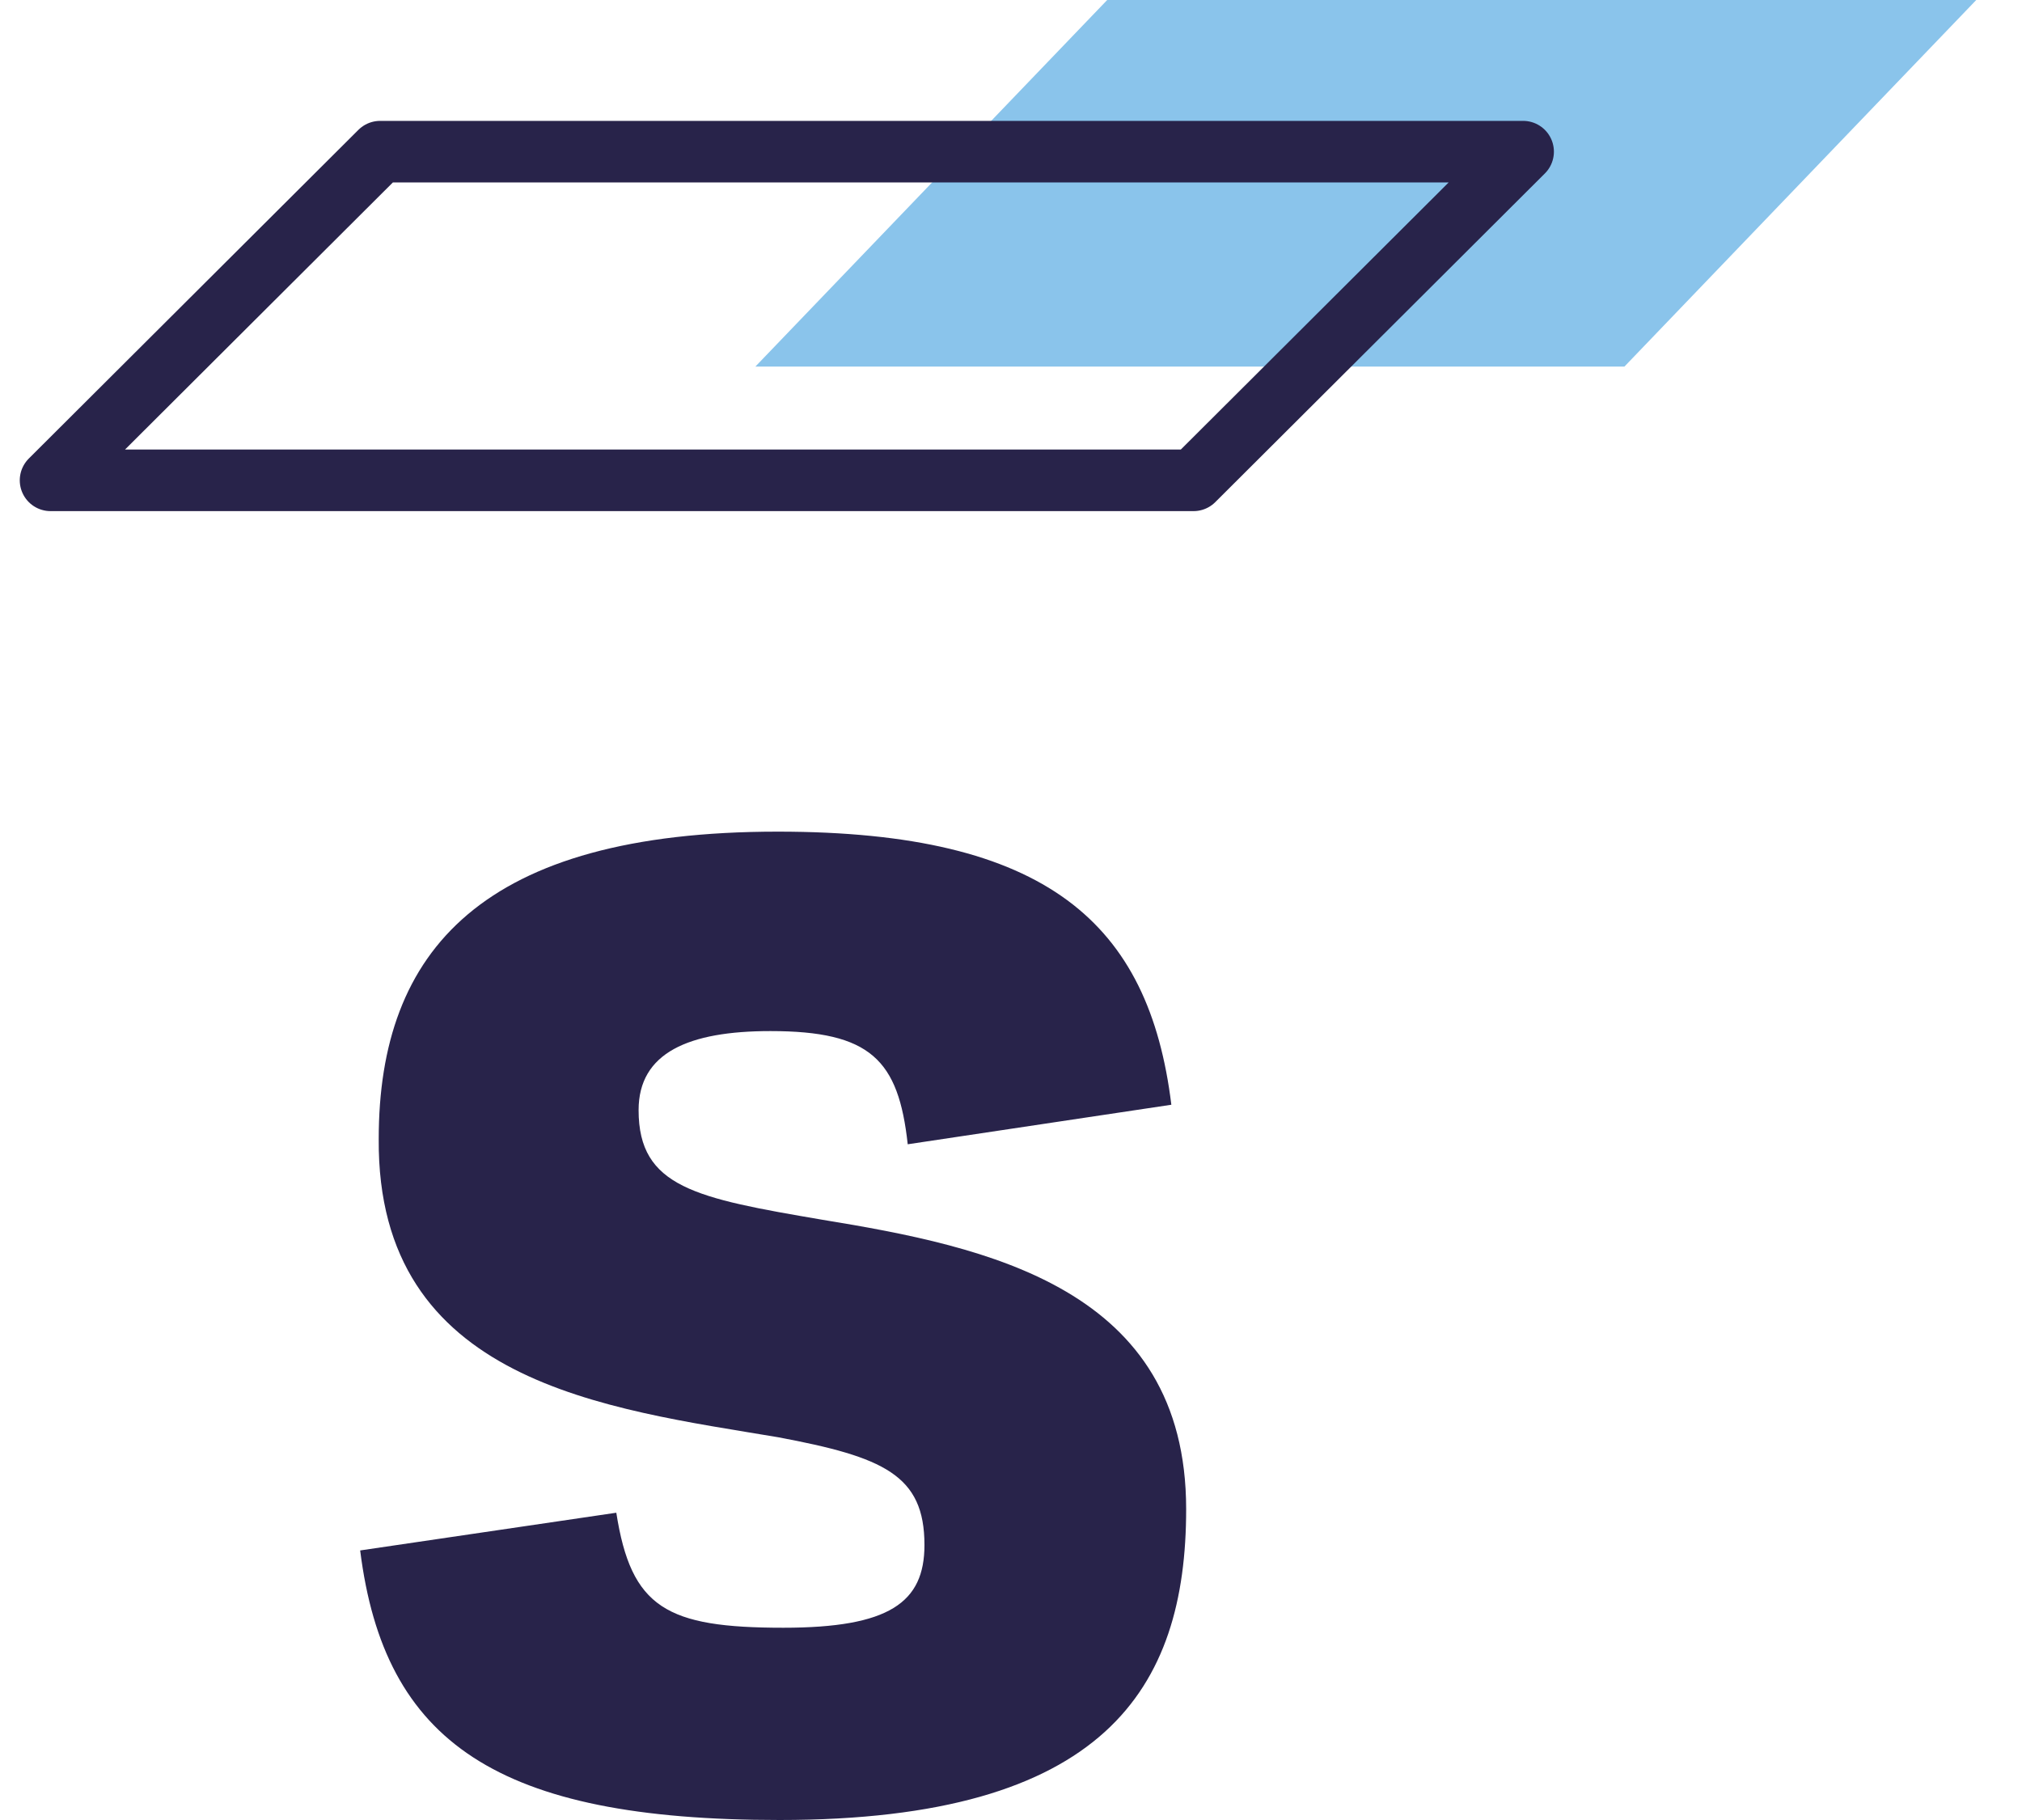
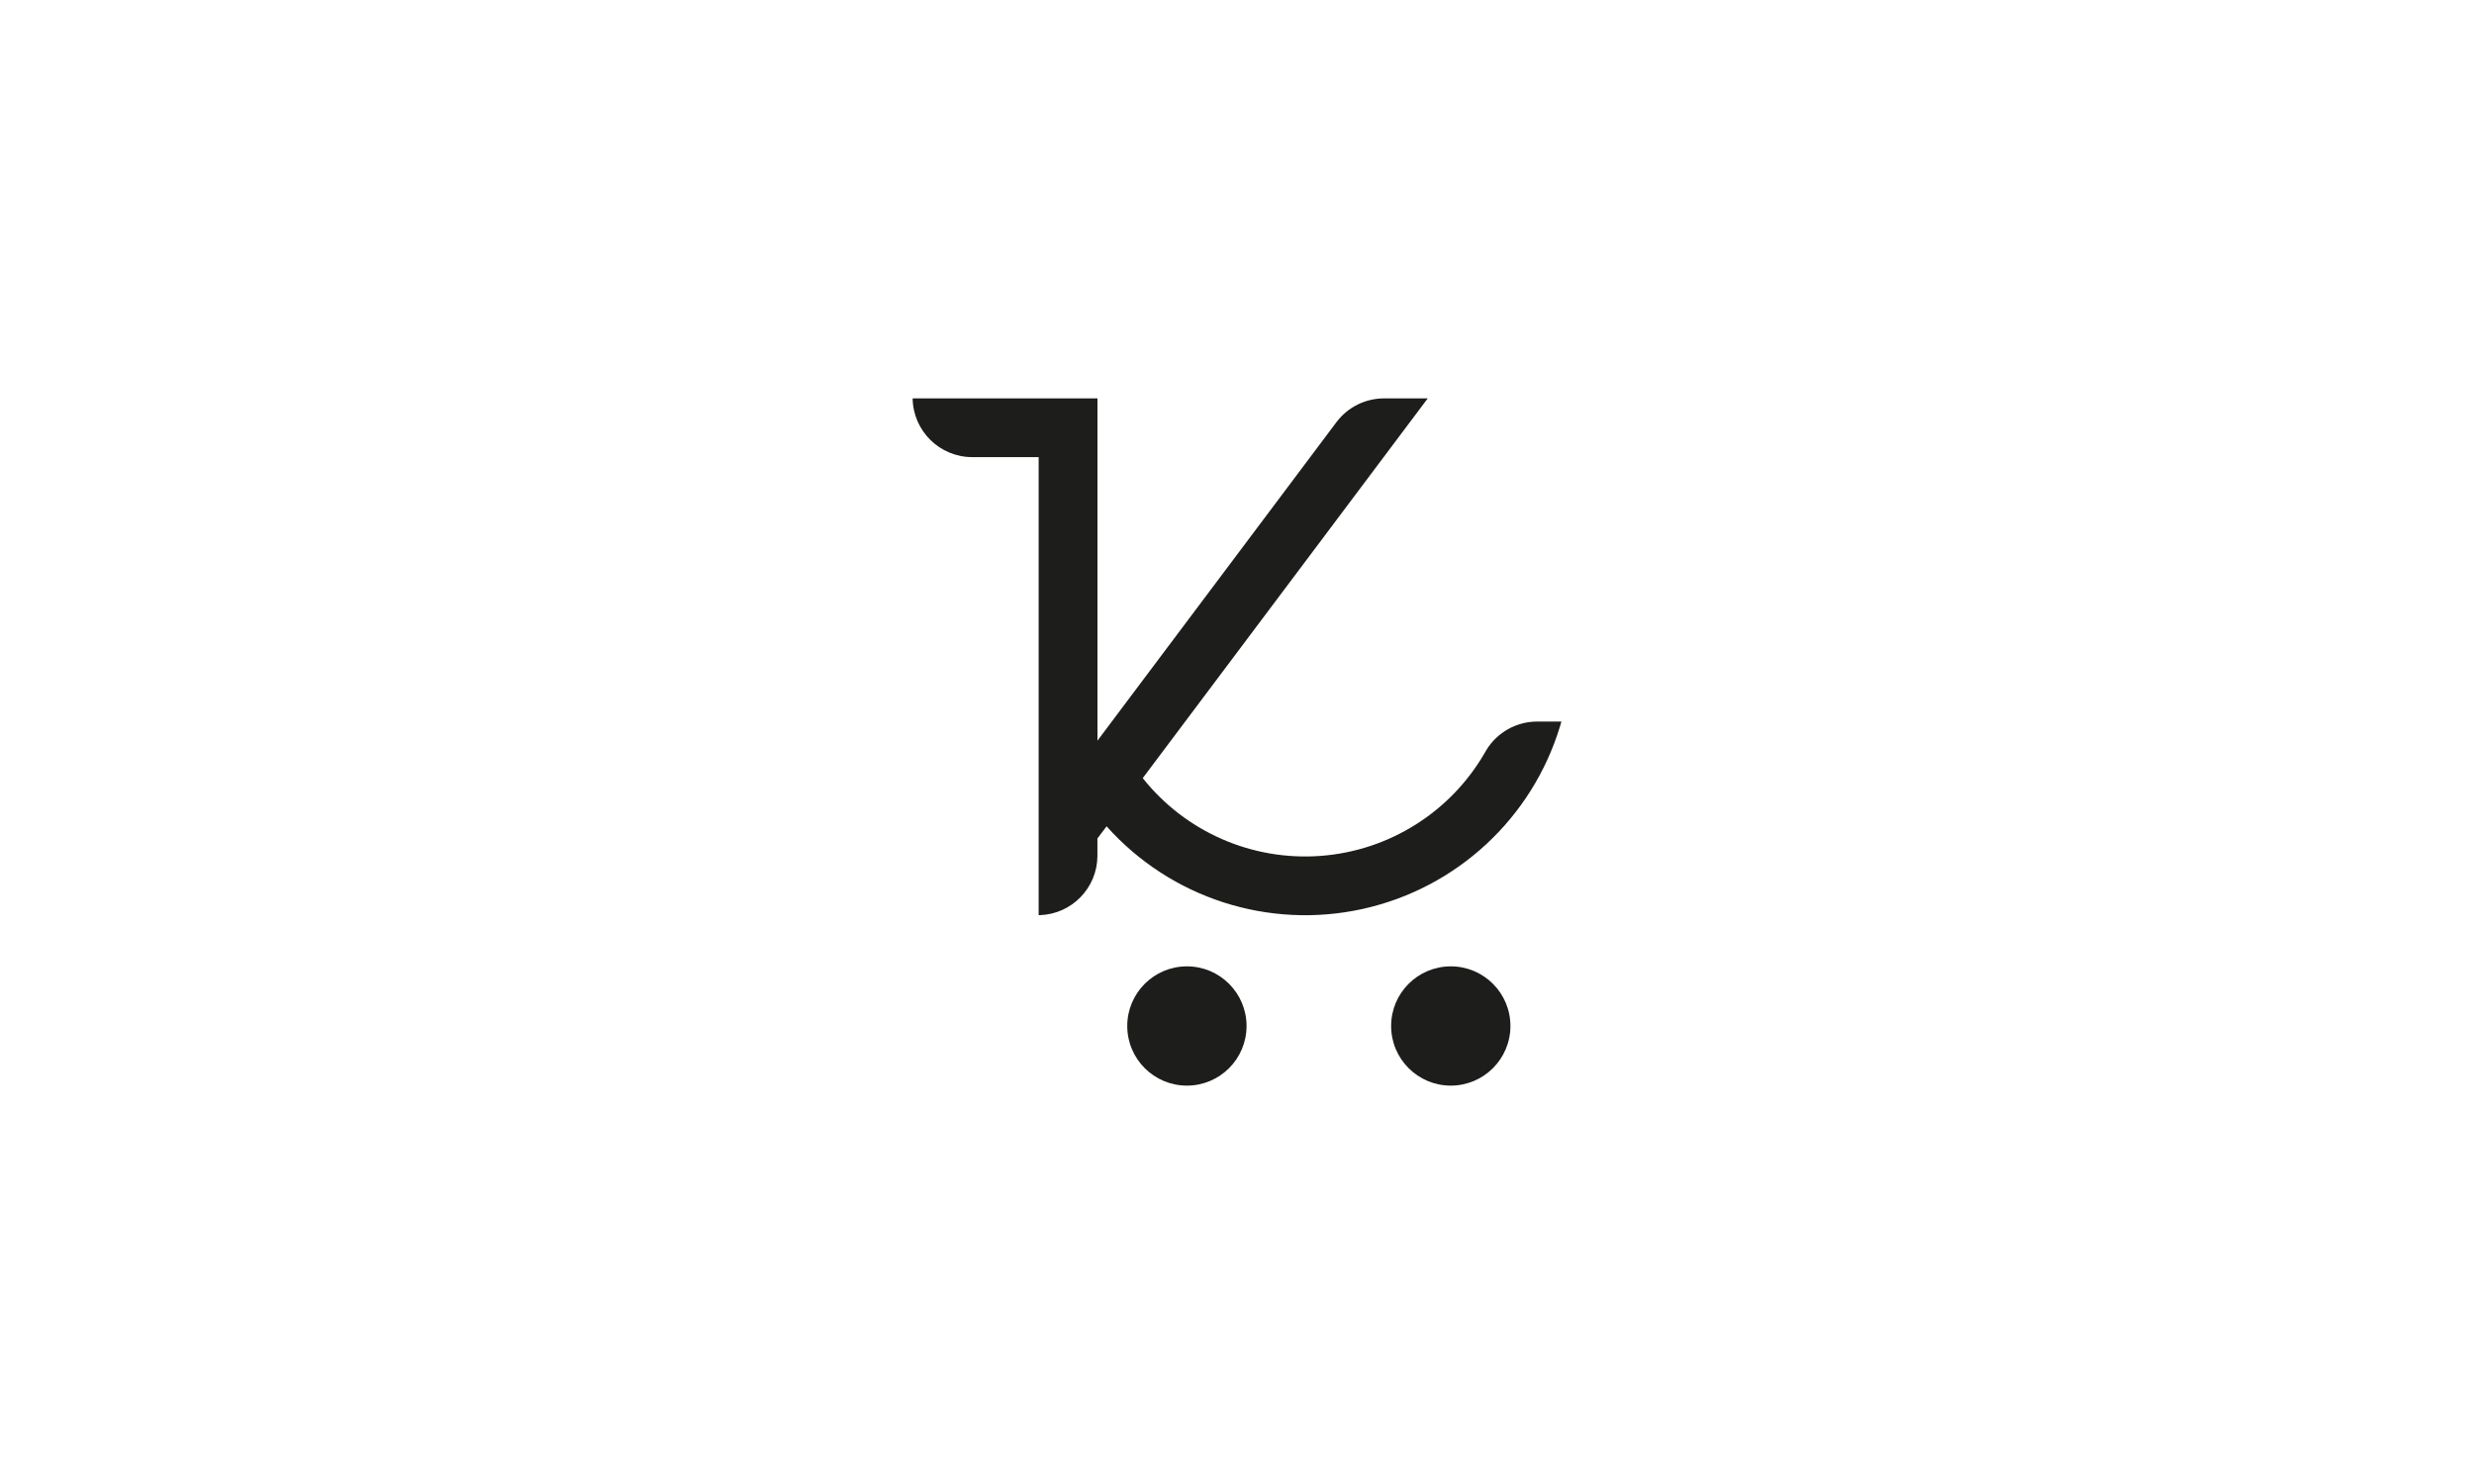
- <svg xmlns="http://www.w3.org/2000/svg" width="40" height="36" viewBox="0 0 40 36" fill="none">
-   <path fill-rule="evenodd" clip-rule="evenodd" d="M15.424 36C21.85 36 23.465 33.405 23.465 29.851C23.465 25.478 19.536 24.661 16.268 24.127C13.771 23.701 12.633 23.488 12.633 21.959C12.633 20.822 13.624 20.395 15.24 20.395C17.223 20.395 17.774 20.964 17.957 22.634L23.172 21.852C22.731 18.262 20.711 16.45 15.387 16.45C9.549 16.45 7.492 18.796 7.492 22.528C7.456 27.362 12.009 27.86 15.387 28.428C17.48 28.82 18.288 29.175 18.288 30.561C18.288 31.699 17.59 32.197 15.497 32.197C13.184 32.197 12.486 31.805 12.192 29.922L7.125 30.668C7.602 34.472 9.842 36 15.424 36" fill="#28234A" />
-   <path fill-rule="evenodd" clip-rule="evenodd" d="M21.903 0L14.943 7.251H32.135L39.095 0H21.903Z" fill="#8AC4EB" />
-   <path fill-rule="evenodd" clip-rule="evenodd" d="M7.52 3L1 9.501H23.611L30.131 3H7.52Z" stroke="#28234A" stroke-width="1.218" stroke-linecap="round" stroke-linejoin="round" />
+ <svg xmlns="http://www.w3.org/2000/svg" id="Default" viewBox="0 0 1000 600">
+   <defs>
+     <style>.cls-1{fill:none;}.cls-2{clip-path:url(#clip-path);}.cls-3{fill:#1d1d1b;}.cls-4{clip-path:url(#clip-path-3);}</style>
+     <clipPath id="clip-path">
+       <rect class="cls-1" width="1000" height="600" />
+     </clipPath>
+     <clipPath id="clip-path-3">
+       <rect class="cls-1" y="600" width="1000" height="600" />
+     </clipPath>
+   </defs>
+   <g class="cls-2">
+     <g class="cls-2">
+       <path class="cls-3" d="M503.86,414.82a24.11,24.11,0,1,1-24.11-24.11,24.11,24.11,0,0,1,24.11,24.11" />
+       <path class="cls-3" d="M610.52,414.82a24.11,24.11,0,1,1-24.11-24.11,24.1,24.1,0,0,1,24.11,24.11" />
+       <path class="cls-3" d="M600.81,303.22a24.12,24.12,0,0,1,20.55-11.49h9.77l-.54,1.84a107.63,107.63,0,0,1-183.3,40.52L443.58,339v7.2A24.08,24.08,0,0,1,420.42,370h-.59V184.82H393a24.11,24.11,0,0,1-24.11-23.75h74.71V299.46l90.58-120.75,5.86-7.82.24-.32a24.09,24.09,0,0,1,19.18-9.5h17.64L461.9,314.61a83.85,83.85,0,0,0,138.26-10.26Z" />
+       <path class="cls-3" d="M443.59,345.92c0,.1,0,.21,0,.31v-.62c0,.1,0,.21,0,.31" />
+     </g>
+   </g>
+   <g class="cls-4">
+     <rect class="cls-3" y="600" width="1000" height="600" />
+   </g>
</svg>
